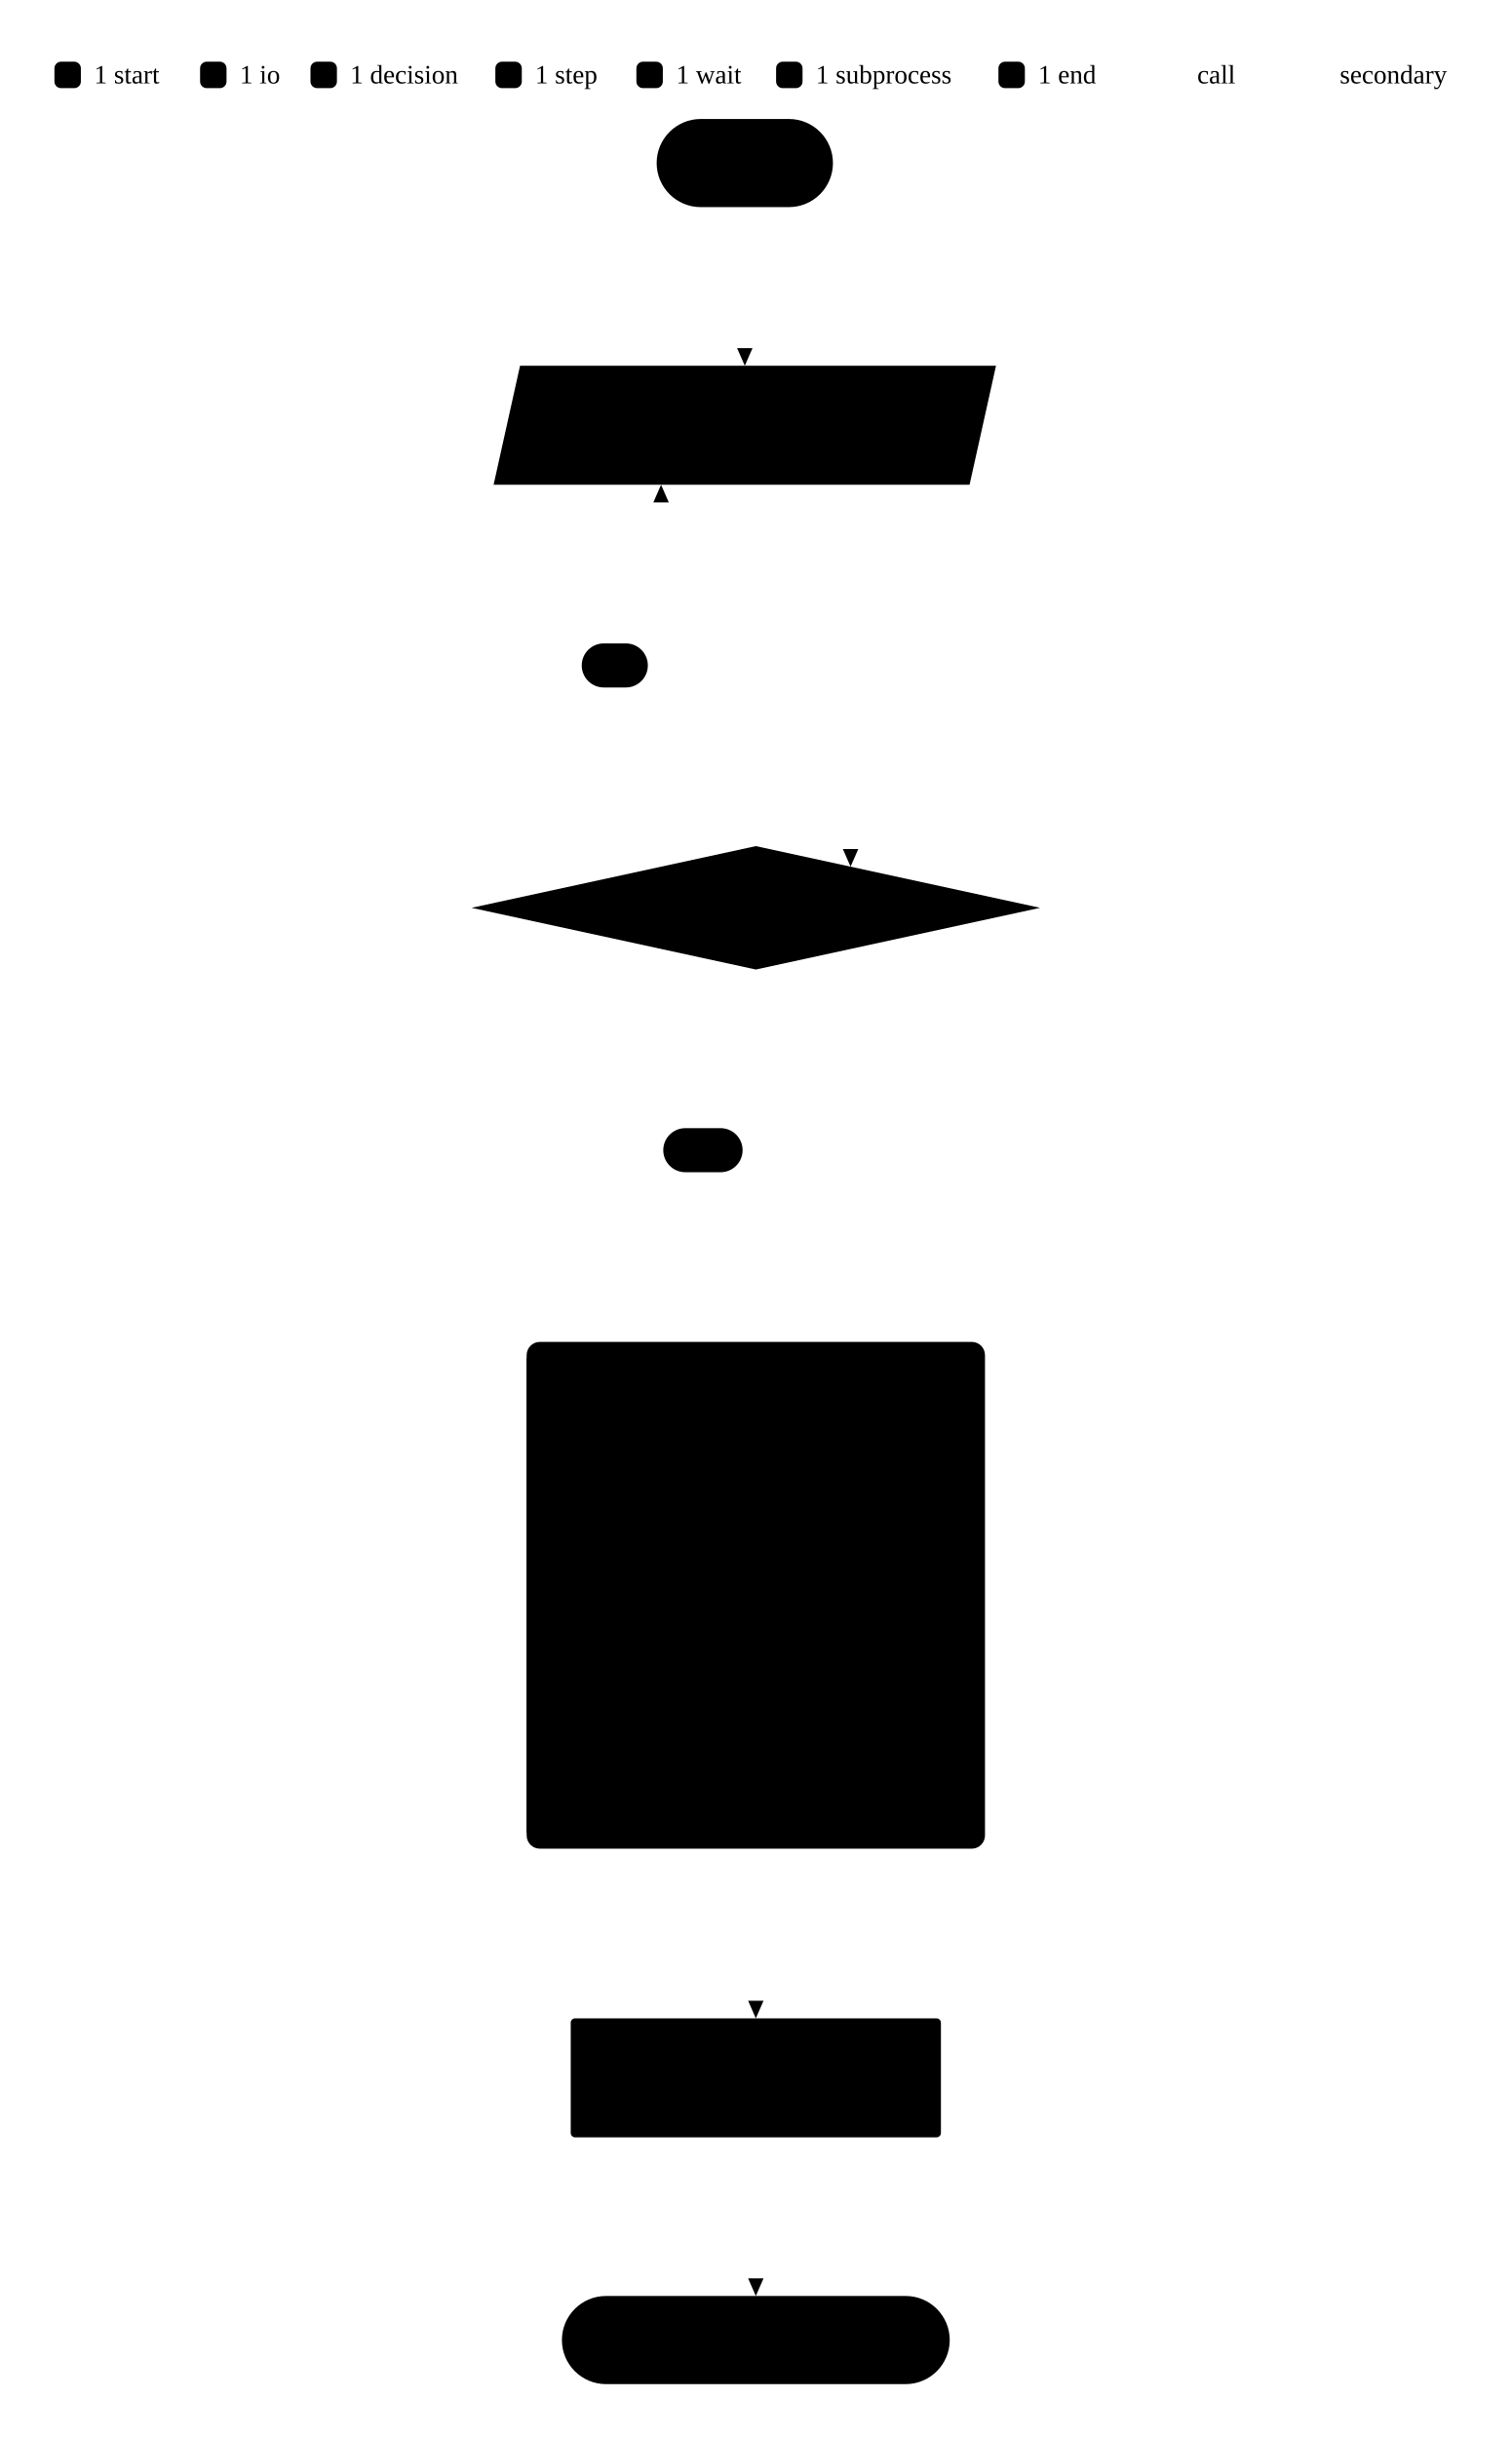
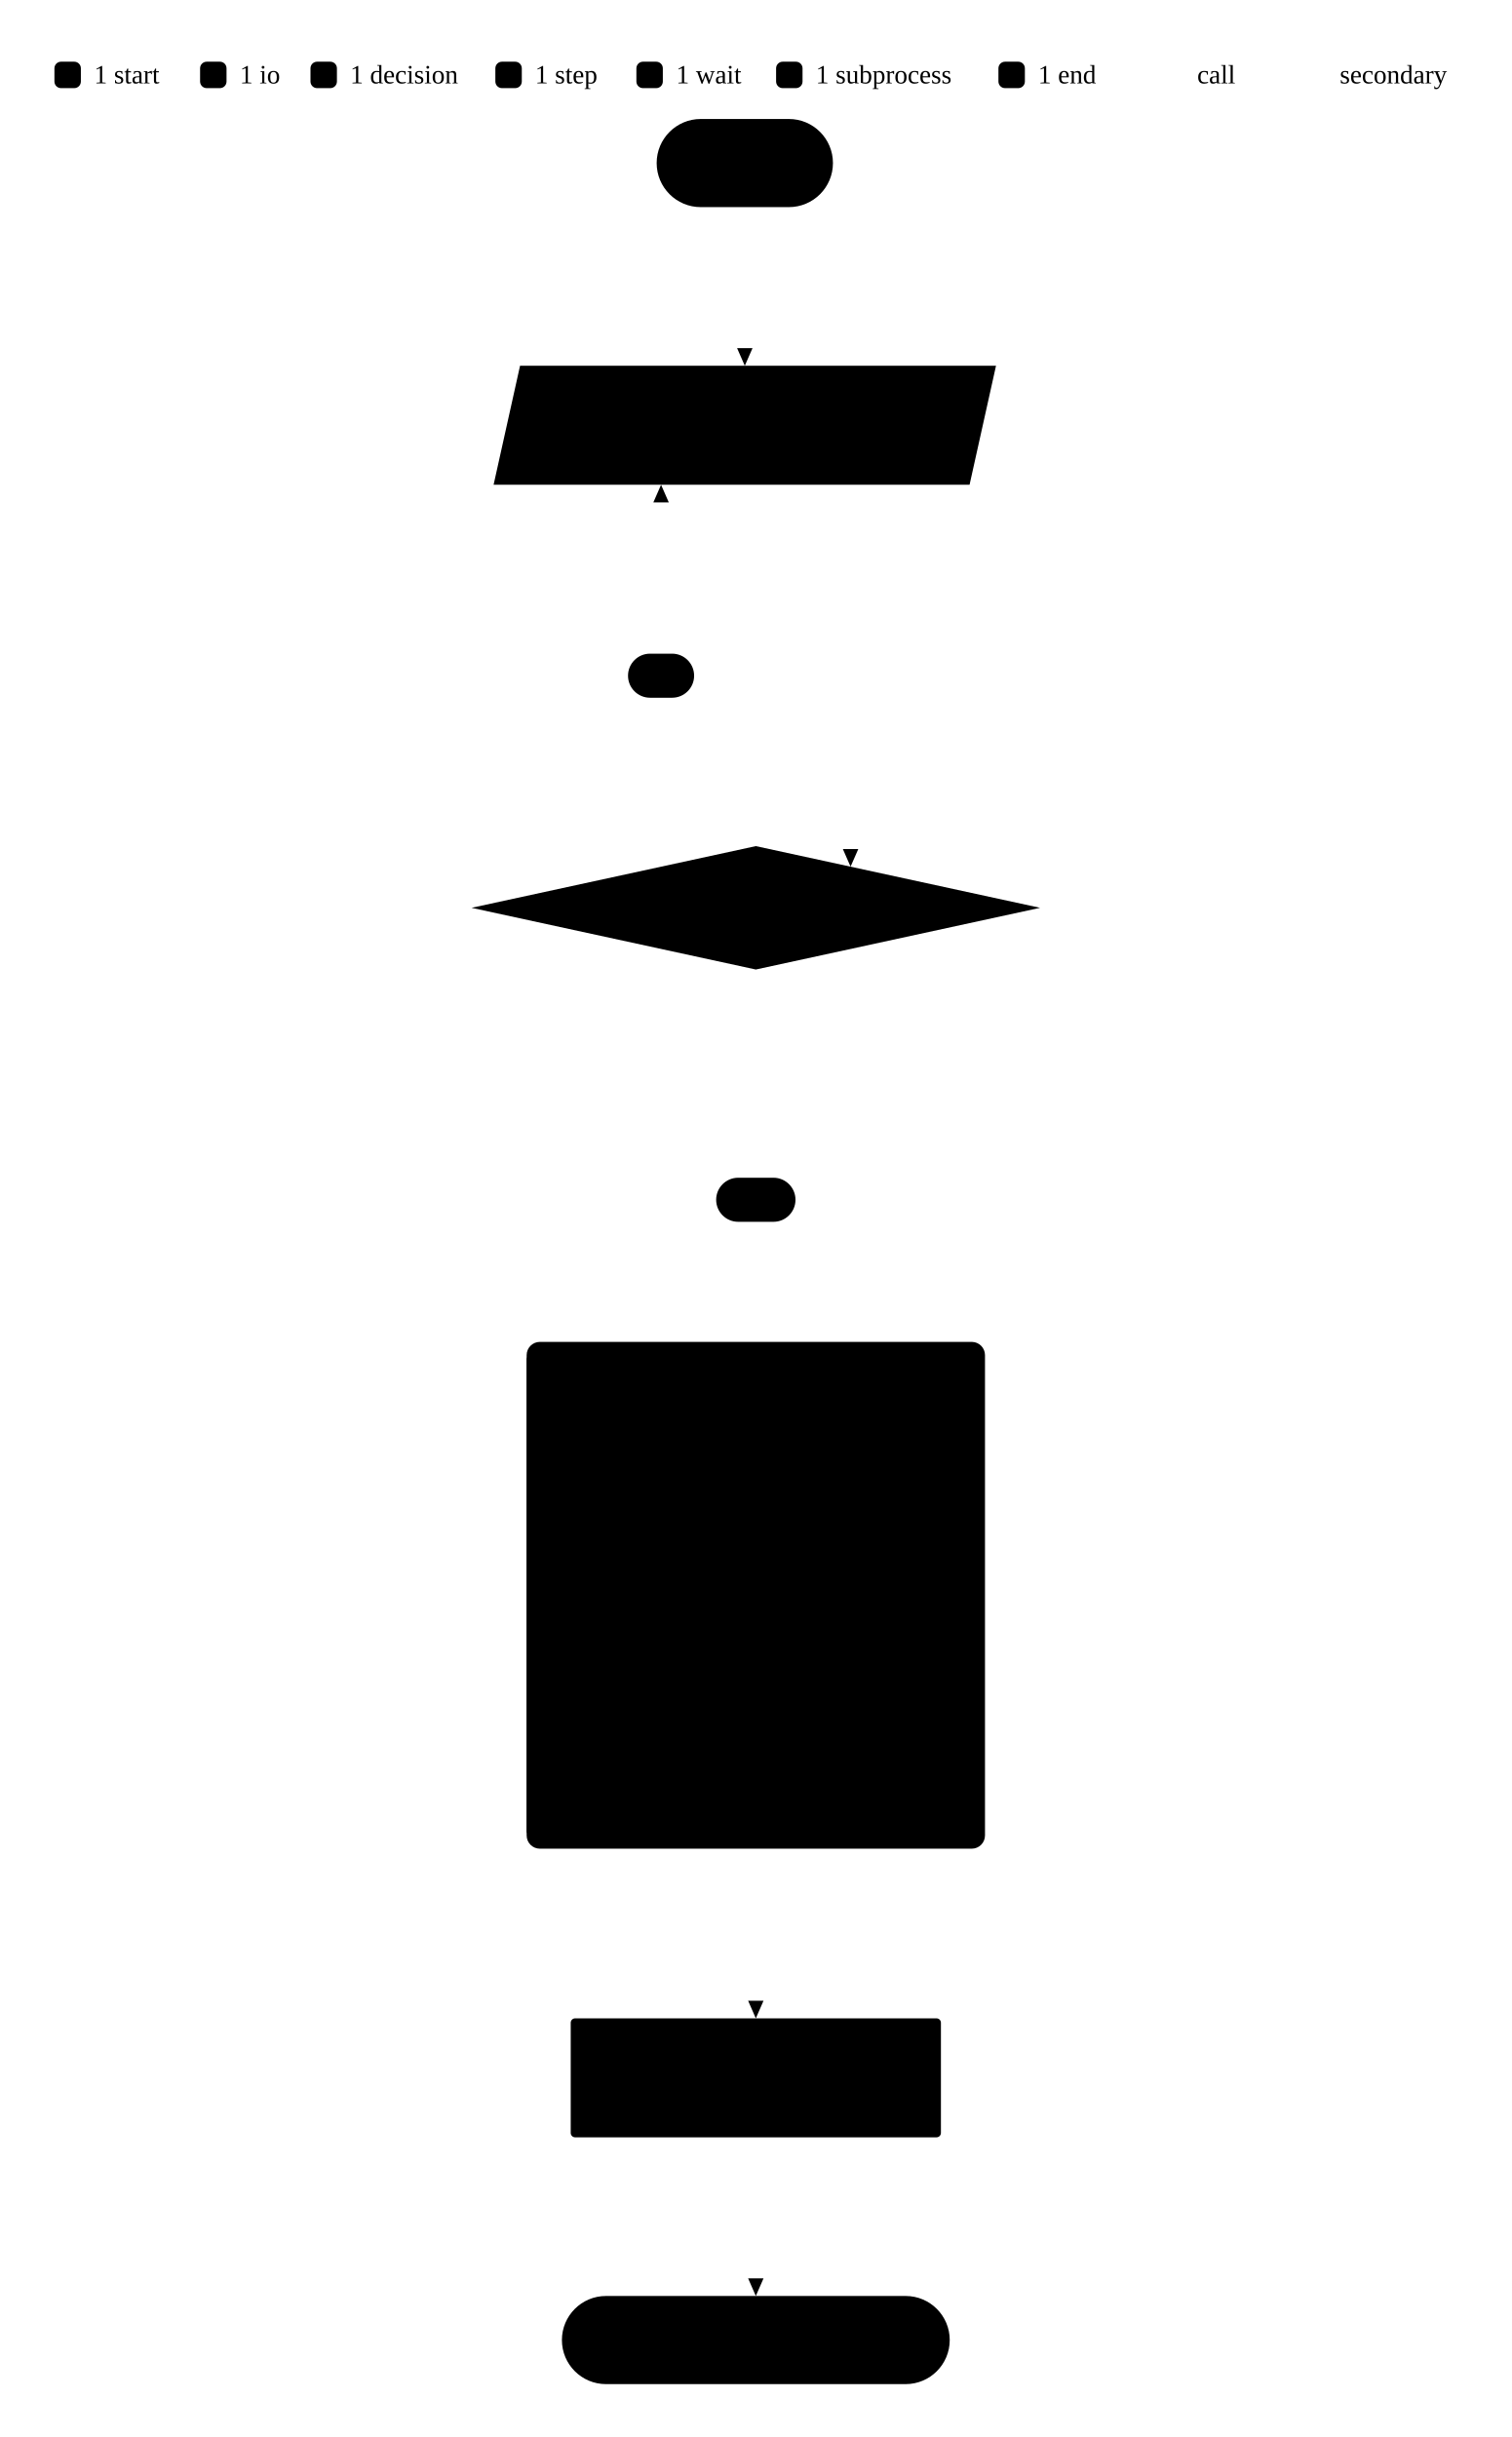
<svg xmlns="http://www.w3.org/2000/svg" class="pa-diagram pa-type-flow" viewBox="0 0 686 1106" role="graphics-document" aria-labelledby="d-title d-desc">
  <defs>
    <marker id="d-arrow" viewBox="0 0 8 8" refX="8" refY="4" markerWidth="8" markerHeight="8" markerUnits="userSpaceOnUse" orient="auto-start-reverse">
      <path class="pa-arrow-fill" d="M0 0.5L8 4L0 7.5Z" />
    </marker>
    <marker id="d-arrow-open" viewBox="0 0 8 8" refX="7.4" refY="4" markerWidth="8" markerHeight="8" markerUnits="userSpaceOnUse" orient="auto-start-reverse">
      <path class="pa-arrow-open" d="M0.8 0.8L7.4 4L0.8 7.2" />
    </marker>
  </defs>
  <g class="pa-group" data-id="email" data-depth="0" data-lane="0">
    <rect class="pa-group-box" x="239" y="609" width="208" height="230" rx="6" />
    <rect class="pa-lane" x="239" y="615" width="4" height="218" rx="2" />
    <text class="pa-group-label" text-anchor="start">
      <tspan x="251" y="632.85">Email</tspan>
    </text>
  </g>
  <g class="pa-edge pa-edge-solid" data-id="edge-0" data-from="begin" data-to="ask" data-family="bare">
    <path class="pa-wire" d="M338 94L338 166" fill="none" marker-end="url(#d-arrow)" />
  </g>
  <g class="pa-edge pa-edge-solid" data-id="edge-1" data-from="ask" data-to="known" data-family="service">
-     <path class="pa-wire" d="M376 220L376 331Q376 336 381 336L381 336Q386 336 386 341L386 393.33" fill="none" marker-end="url(#d-arrow)" />
+     <path class="pa-wire" d="M376 220C376 336 386 336 386 393.33" fill="none" marker-end="url(#d-arrow)" />
  </g>
  <g class="pa-edge pa-edge-solid" data-id="edge-2" data-from="known" data-to="send" data-family="decision">
    <path class="pa-wire" d="M343 440L343 649" fill="none" marker-end="url(#d-arrow)" />
  </g>
  <g class="pa-edge pa-edge-dashed" data-id="edge-3" data-from="known" data-to="ask" data-family="decision">
    <path class="pa-wire" d="M300 393.33L300 220" fill="none" marker-end="url(#d-arrow)" />
  </g>
  <g class="pa-edge pa-edge-solid" data-id="edge-4" data-from="send" data-to="wait" data-family="service">
    <path class="pa-wire" d="M343 689L343 761" fill="none" marker-end="url(#d-arrow)" />
  </g>
  <g class="pa-edge pa-edge-solid" data-id="edge-5" data-from="wait" data-to="check" data-family="service">
    <path class="pa-wire" d="M343 815L343 916" fill="none" marker-end="url(#d-arrow)" />
  </g>
  <g class="pa-edge pa-edge-solid" data-id="edge-6" data-from="check" data-to="done" data-family="service">
    <path class="pa-wire" d="M343 970L343 1042" fill="none" marker-end="url(#d-arrow)" />
  </g>
  <g class="pa-node pa-kind-start pa-family-bare pa-tone-neutral" data-id="begin" tabindex="0" role="graphics-symbol" aria-label="Start: start">
    <path class="pa-shape pa-shape-stadium" d="M318 54L358 54A20 20 0 0 1 358 94L318 94A20 20 0 0 1 318 54Z" />
    <text class="pa-label" text-anchor="middle">
      <tspan x="338" y="78.9">Start</tspan>
    </text>
  </g>
  <g class="pa-node pa-kind-io pa-family-service pa-tone-neutral" data-id="ask" tabindex="0" role="graphics-symbol" aria-label="Enter email address: io">
    <path class="pa-shape pa-shape-parallelogram" d="M236 166L452 166L440 220L224 220Z" />
    <rect class="pa-tile" x="250.47" y="179" width="28" height="28" rx="7" />
    <g class="pa-icon pa-icon-lucide" transform="translate(255.47 184) scale(0.75)">
      <path d="m16 3 4 4-4 4" />
      <path d="M20 7H4" />
      <path d="m8 21-4-4 4-4" />
      <path d="M4 17h16" />
    </g>
    <text class="pa-type" text-anchor="middle">
      <tspan x="357" y="186.4">IO</tspan>
    </text>
    <text class="pa-label" text-anchor="middle">
      <tspan x="357" y="205.4">Enter email address</tspan>
    </text>
  </g>
  <g class="pa-node pa-kind-decision pa-family-decision pa-tone-neutral" data-id="known" tabindex="0" role="graphics-symbol" aria-label="Account exists?: decision">
    <path class="pa-shape pa-shape-diamond" d="M343 384L472 412L343 440L214 412Z" />
    <text class="pa-label" text-anchor="middle">
      <tspan x="343" y="416.9">Account exists?</tspan>
    </text>
  </g>
  <g class="pa-node pa-kind-step pa-family-service pa-tone-neutral" data-id="send" tabindex="0" role="graphics-symbol" aria-label="Send reset link: step">
    <path class="pa-shape pa-shape-rect" d="M279 649L407 649A2 2 0 0 1 409 651L409 687A2 2 0 0 1 407 689L279 689A2 2 0 0 1 277 687L277 651A2 2 0 0 1 279 649Z" />
    <text class="pa-label" text-anchor="middle">
      <tspan x="343" y="673.9">Send reset link</tspan>
    </text>
  </g>
  <g class="pa-node pa-kind-wait pa-family-service pa-tone-neutral" data-id="wait" tabindex="0" role="graphics-symbol" aria-label="Wait for click: wait">
    <path class="pa-shape pa-shape-rounded-rect" d="M271 761L415 761A8 8 0 0 1 423 769L423 807A8 8 0 0 1 415 815L271 815A8 8 0 0 1 263 807L263 769A8 8 0 0 1 271 761Z" />
    <rect class="pa-tile" x="277.95" y="774" width="28" height="28" rx="7" />
    <g class="pa-icon pa-icon-lucide" transform="translate(282.95 779) scale(0.75)">
      <circle cx="12" cy="12" r="10" />
      <path d="M12 6v6l4 2" />
    </g>
    <text class="pa-type" text-anchor="middle">
      <tspan x="362" y="781.4">WAIT</tspan>
    </text>
    <text class="pa-label" text-anchor="middle">
      <tspan x="362" y="800.4">Wait for click</tspan>
    </text>
  </g>
  <g class="pa-node pa-kind-subprocess pa-family-service pa-tone-neutral" data-id="check" tabindex="0" role="graphics-symbol" aria-label="Verify token: subprocess">
    <path class="pa-shape pa-shape-double-bar-rect" d="M261 916L425 916A2 2 0 0 1 427 918L427 968A2 2 0 0 1 425 970L261 970A2 2 0 0 1 259 968L259 918A2 2 0 0 1 261 916Z" />
    <path class="pa-decor" d="M267 916L267 970" />
    <path class="pa-decor" d="M419 916L419 970" />
    <rect class="pa-tile" x="281.31" y="929" width="28" height="28" rx="7" />
    <g class="pa-icon pa-icon-lucide" transform="translate(286.31 934) scale(0.75)">
      <rect width="8" height="8" x="3" y="3" rx="2" />
      <path d="M7 11v4a2 2 0 0 0 2 2h4" />
      <rect width="8" height="8" x="13" y="13" rx="2" />
    </g>
    <text class="pa-type" text-anchor="middle">
      <tspan x="362" y="936.4">SUBPROCESS</tspan>
    </text>
    <text class="pa-label" text-anchor="middle">
      <tspan x="362" y="955.4">Verify token</tspan>
    </text>
  </g>
  <g class="pa-node pa-kind-end pa-family-bare pa-tone-neutral" data-id="done" tabindex="0" role="graphics-symbol" aria-label="Password changed: end">
    <path class="pa-shape pa-shape-stadium" d="M275 1042L411 1042A20 20 0 0 1 411 1082L275 1082A20 20 0 0 1 275 1042Z" />
    <text class="pa-label" text-anchor="middle">
      <tspan x="343" y="1066.9">Password changed</tspan>
    </text>
  </g>
  <g class="pa-edge-label" data-edge="edge-2">
-     <rect class="pa-edge-plate" x="301" y="512" width="36" height="20" rx="10" />
+     <rect class="pa-edge-plate" x="325" y="534.5" width="36" height="20" rx="10" />
    <text class="pa-edge-text" text-anchor="middle">
-       <tspan x="319" y="526.2">yes</tspan>
+       <tspan x="343" y="548.7">yes</tspan>
    </text>
  </g>
  <g class="pa-edge-label" data-edge="edge-3">
-     <rect class="pa-edge-plate" x="264" y="292" width="30" height="20" rx="10" />
+     <rect class="pa-edge-plate" x="285" y="296.66" width="30" height="20" rx="10" />
    <text class="pa-edge-text" text-anchor="middle">
-       <tspan x="279" y="306.2">no</tspan>
+       <tspan x="300" y="310.86">no</tspan>
    </text>
  </g>
  <g class="pa-legend" aria-hidden="true">
    <rect class="pa-swatch pa-family-bare" x="24.7" y="28" width="12" height="12" rx="3" />
    <text class="pa-legend-text" text-anchor="start">
      <tspan x="42.7" y="37.85">1 start</tspan>
    </text>
    <rect class="pa-swatch pa-family-service" x="90.8" y="28" width="12" height="12" rx="3" />
    <text class="pa-legend-text" text-anchor="start">
      <tspan x="108.8" y="37.85">1 io</tspan>
    </text>
    <rect class="pa-swatch pa-family-decision" x="140.9" y="28" width="12" height="12" rx="3" />
    <text class="pa-legend-text" text-anchor="start">
      <tspan x="158.9" y="37.85">1 decision</tspan>
    </text>
    <rect class="pa-swatch pa-family-service" x="224.8" y="28" width="12" height="12" rx="3" />
    <text class="pa-legend-text" text-anchor="start">
      <tspan x="242.8" y="37.85">1 step</tspan>
    </text>
    <rect class="pa-swatch pa-family-service" x="288.8" y="28" width="12" height="12" rx="3" />
    <text class="pa-legend-text" text-anchor="start">
      <tspan x="306.8" y="37.85">1 wait</tspan>
    </text>
    <rect class="pa-swatch pa-family-service" x="352.2" y="28" width="12" height="12" rx="3" />
    <text class="pa-legend-text" text-anchor="start">
      <tspan x="370.2" y="37.85">1 subprocess</tspan>
    </text>
    <rect class="pa-swatch pa-family-bare" x="453.1" y="28" width="12" height="12" rx="3" />
    <text class="pa-legend-text" text-anchor="start">
      <tspan x="471.1" y="37.85">1 end</tspan>
    </text>
    <g class="pa-legend-sample pa-edge-solid">
      <path class="pa-wire" d="M513.3 34L537.3 34" />
    </g>
    <text class="pa-legend-text" text-anchor="start">
      <tspan x="543.3" y="37.85">call</tspan>
    </text>
    <g class="pa-legend-sample pa-edge-dashed">
      <path class="pa-wire" d="M578 34L602 34" />
    </g>
    <text class="pa-legend-text" text-anchor="start">
      <tspan x="608" y="37.85">secondary</tspan>
    </text>
  </g>
</svg>
